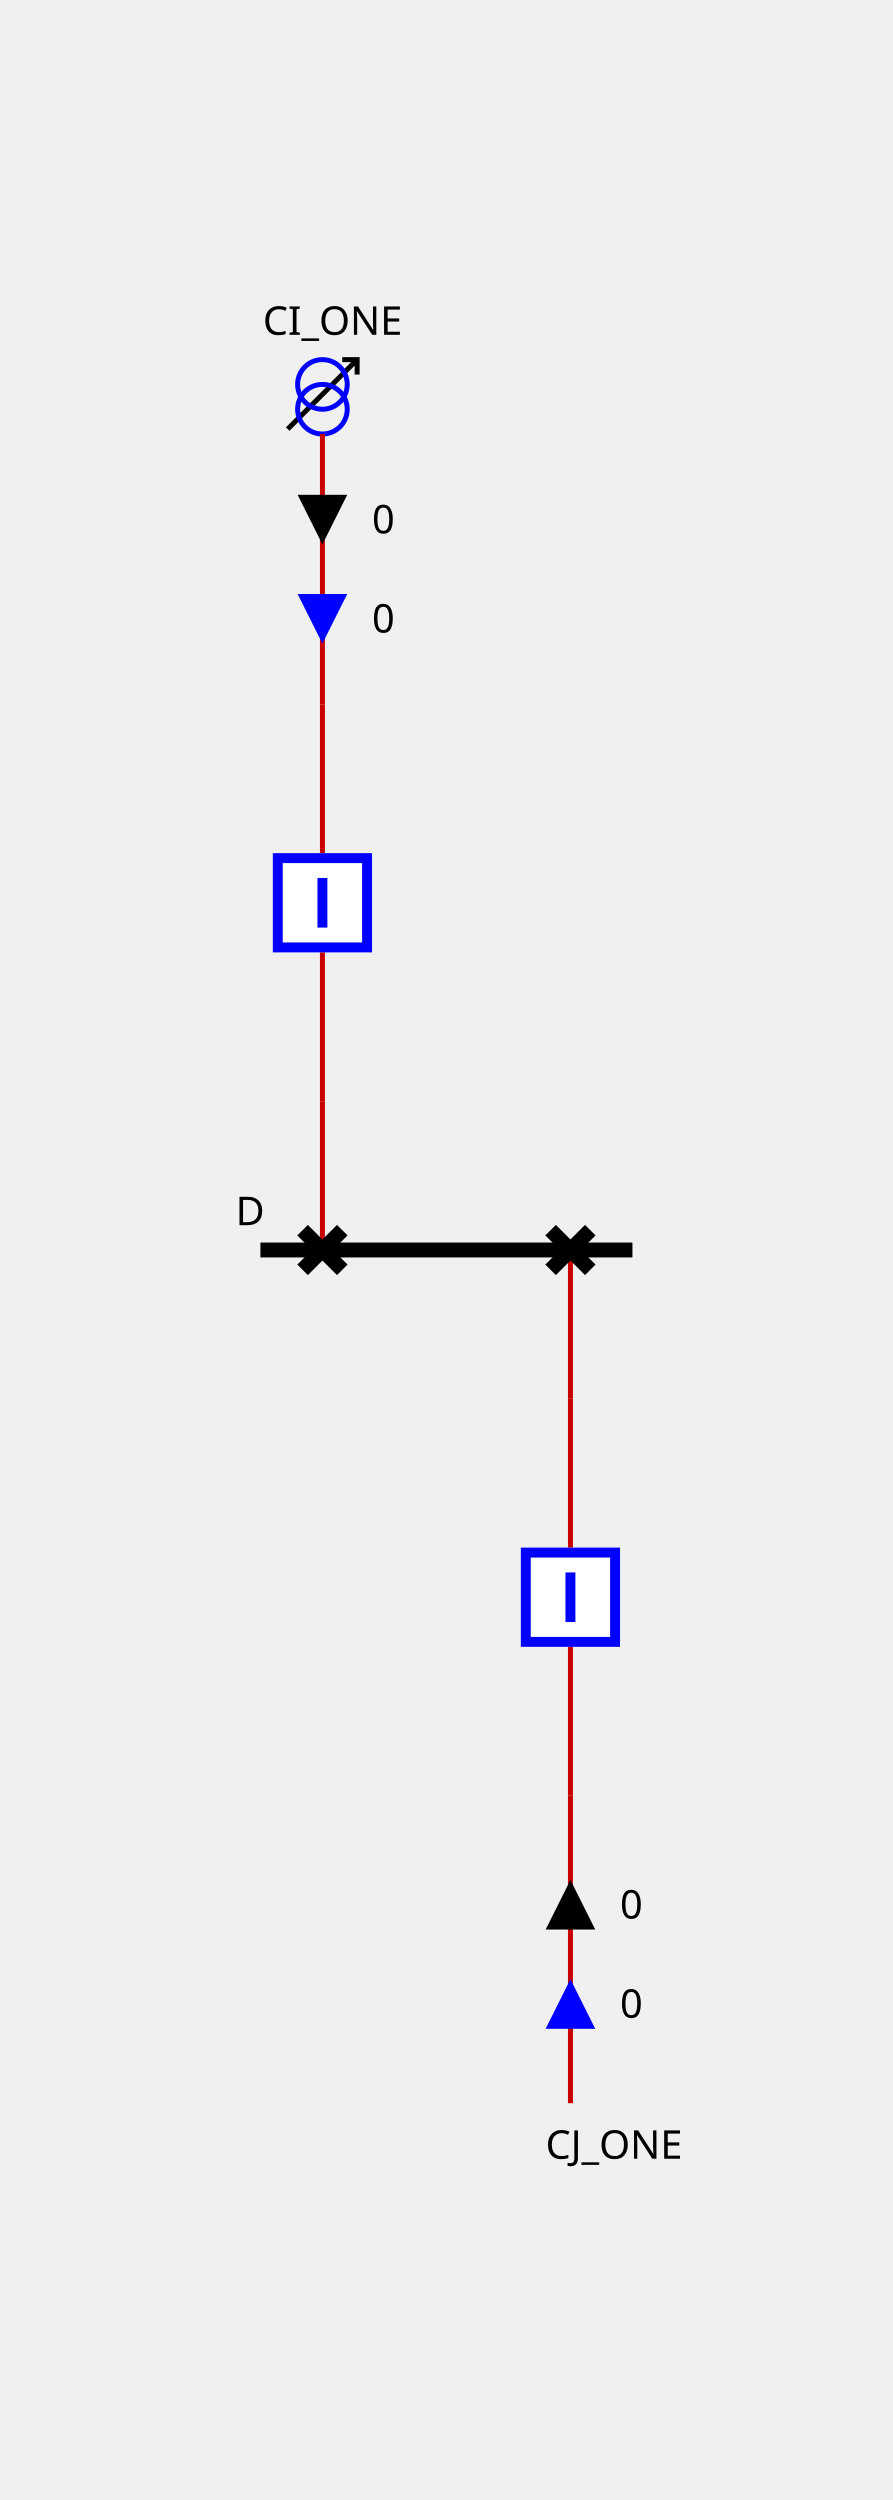
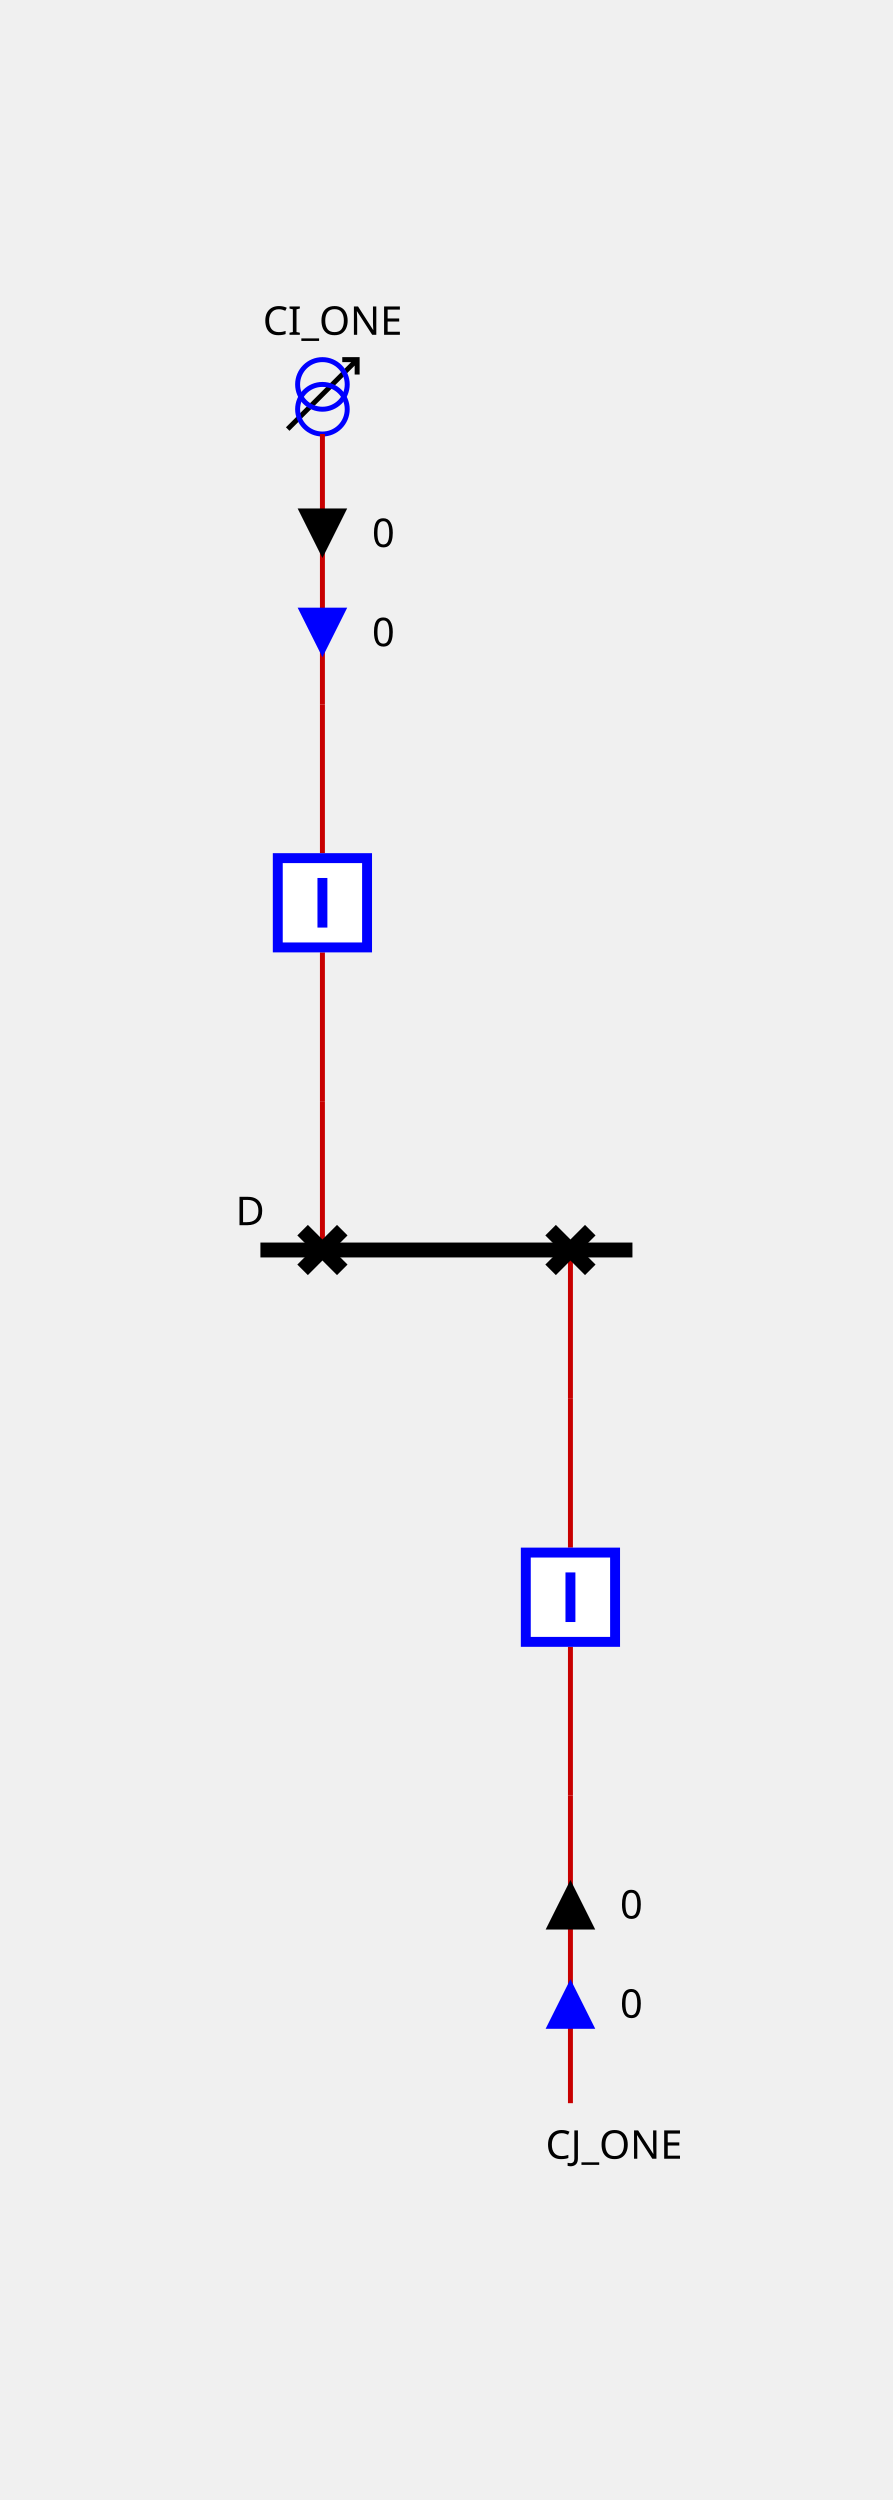
<svg xmlns="http://www.w3.org/2000/svg" viewBox="0 0 180.0 504.0">
  <style>
        
/* ----------------------------------------------------------------------- */
/* File: tautologies.css ------------------------------------------------- */
.sld-out .sld-arrow-in {visibility: hidden}
.sld-in .sld-arrow-out {visibility: hidden}
.sld-closed .sld-sw-open {visibility: hidden}
.sld-open .sld-sw-closed {visibility: hidden}
.sld-hidden-node {visibility: hidden}
.sld-top-feeder .sld-label {dominant-baseline: auto}
.sld-bottom-feeder .sld-label {dominant-baseline: hanging}
.sld-arrow-p .sld-label {dominant-baseline: middle}
.sld-arrow-q .sld-label {dominant-baseline: middle}
/* ----------------------------------------------------------------------- */
/* File: topologicalBaseVoltages.css ------------------------------------- */
.sld-disconnected {--sld-vl-color: #808080}
.sld-vl300to500-0 {--sld-vl-color: #FF0000}
.sld-vl300to500-1 {--sld-vl-color: #7F6C00}
.sld-vl300to500-2 {--sld-vl-color: #F6B2FF}
.sld-vl300to500-3 {--sld-vl-color: #996700}
.sld-vl300to500-4 {--sld-vl-color: #FF85EB}
.sld-vl300to500-5 {--sld-vl-color: #B25B00}
.sld-vl300to500-6 {--sld-vl-color: #FF59B5}
.sld-vl300to500-7 {--sld-vl-color: #CC4400}
.sld-vl300to500-8 {--sld-vl-color: #FF2C67}
.sld-vl300to500-9 {--sld-vl-color: #E52600}
.sld-vl180to300-0 {--sld-vl-color: #218B21}
.sld-vl180to300-1 {--sld-vl-color: #0D4940}
.sld-vl180to300-2 {--sld-vl-color: #DFDAB9}
.sld-vl180to300-3 {--sld-vl-color: #105640}
.sld-vl180to300-4 {--sld-vl-color: #C2CB92}
.sld-vl180to300-5 {--sld-vl-color: #14643C}
.sld-vl180to300-6 {--sld-vl-color: #95B66B}
.sld-vl180to300-7 {--sld-vl-color: #187036}
.sld-vl180to300-8 {--sld-vl-color: #5FA046}
.sld-vl180to300-9 {--sld-vl-color: #1C7E2D}
.sld-vl120to180-0 {--sld-vl-color: #00AFAE}
.sld-vl120to180-1 {--sld-vl-color: #000D58}
.sld-vl120to180-2 {--sld-vl-color: #B8E7B2}
.sld-vl120to180-3 {--sld-vl-color: #002169}
.sld-vl120to180-4 {--sld-vl-color: #85D993}
.sld-vl120to180-5 {--sld-vl-color: #003C7B}
.sld-vl120to180-6 {--sld-vl-color: #59CB8B}
.sld-vl120to180-7 {--sld-vl-color: #005C8C}
.sld-vl120to180-8 {--sld-vl-color: #2CBD94}
.sld-vl120to180-9 {--sld-vl-color: #00839E}
.sld-vl70to120-0 {--sld-vl-color: #CC5500}
.sld-vl70to120-1 {--sld-vl-color: #4A6600}
.sld-vl70to120-2 {--sld-vl-color: #EFB2DD}
.sld-vl70to120-3 {--sld-vl-color: #6E7A00}
.sld-vl70to120-4 {--sld-vl-color: #E685AE}
.sld-vl70to120-5 {--sld-vl-color: #8E8400}
.sld-vl70to120-6 {--sld-vl-color: #DD596B}
.sld-vl70to120-7 {--sld-vl-color: #A37B00}
.sld-vl70to120-8 {--sld-vl-color: #D4432C}
.sld-vl70to120-9 {--sld-vl-color: #B76B00}
.sld-vl50to70-0 {--sld-vl-color: #A020EF}
.sld-vl50to70-1 {--sld-vl-color: #7F0848}
.sld-vl50to70-2 {--sld-vl-color: #B7DBFE}
.sld-vl50to70-3 {--sld-vl-color: #960C6D}
.sld-vl50to70-4 {--sld-vl-color: #8DA6FE}
.sld-vl50to70-5 {--sld-vl-color: #AD109A}
.sld-vl50to70-6 {--sld-vl-color: #6F66FB}
.sld-vl50to70-7 {--sld-vl-color: #BC14C4}
.sld-vl50to70-8 {--sld-vl-color: #7F42F6}
.sld-vl50to70-9 {--sld-vl-color: #B11AD9}
.sld-vl30to50-0 {--sld-vl-color: #FF8290}
.sld-vl30to50-1 {--sld-vl-color: #7F6F41}
.sld-vl30to50-2 {--sld-vl-color: #F6D9FF}
.sld-vl30to50-3 {--sld-vl-color: #99784E}
.sld-vl30to50-4 {--sld-vl-color: #FFC3FB}
.sld-vl30to50-5 {--sld-vl-color: #B27D5B}
.sld-vl30to50-6 {--sld-vl-color: #FFADE3}
.sld-vl30to50-7 {--sld-vl-color: #CC7E68}
.sld-vl30to50-8 {--sld-vl-color: #FF97BF}
.sld-vl30to50-9 {--sld-vl-color: #E57B75}
.sld-vl0to30-0 {--sld-vl-color: #AAAE27}
.sld-vl0to30-1 {--sld-vl-color: #195B0F}
.sld-vl0to30-2 {--sld-vl-color: #EABABE}
.sld-vl0to30-3 {--sld-vl-color: #2D6C13}
.sld-vl0to30-4 {--sld-vl-color: #DDA193}
.sld-vl0to30-5 {--sld-vl-color: #477D17}
.sld-vl0to30-6 {--sld-vl-color: #CE9A6E}
.sld-vl0to30-7 {--sld-vl-color: #648D1C}
.sld-vl0to30-8 {--sld-vl-color: #BEA04A}
.sld-vl0to30-9 {--sld-vl-color: #869D22}
/* ----------------------------------------------------------------------- */
/* File : highlightLineStates.css ---------------------------------------- */
.sld-feeder-disconnected {stroke: black}
.sld-feeder-connected-disconnected {stroke-dasharray: 3,3}
.sld-feeder-disconnected-connected {stroke: black; stroke-dasharray: 3,3}
/* ----------------------------------------------------------------------- */
/* File : components.css ------------------------------------------------- */
/* Stroke black */
.sld-disconnector {stroke-width: 3; stroke: black; fill: none}
/* Stroke blue */
.sld-breaker {stroke-width: 2; stroke: blue; fill:white}
/* Stroke --sld-vl-color with fallback black */
.sld-bus-connection {stroke: var(--sld-vl-color, black); stroke-width: 4; fill: none}
.sld-busbar-section {stroke: var(--sld-vl-color, black); stroke-width: 3; fill: none}
/* Stroke --sld-vl-color with fallback red */
.sld-wire {stroke: var(--sld-vl-color, #c80000); fill: none}
/* Stroke --sld-vl-color with fallback blue */
.sld-load-break-switch {stroke: var(--sld-vl-color, blue); fill: none}
.sld-load {stroke: var(--sld-vl-color, blue); fill: none}
.sld-generator {stroke: var(--sld-vl-color, blue); fill: none}
.sld-two-wt {stroke: var(--sld-vl-color, blue); fill: none}
.sld-three-wt {stroke: var(--sld-vl-color, blue); fill: none}
.sld-winding {stroke: var(--sld-vl-color, blue); fill: none}
.sld-capacitor {stroke: var(--sld-vl-color, blue); fill: none}
.sld-inductor {stroke: var(--sld-vl-color, blue); fill: none}
.sld-pst {stroke: var(--sld-vl-color, blue); fill: none}
.sld-pst-arrow {stroke: black; fill: none}
.sld-svc {stroke: var(--sld-vl-color, blue); fill: none}
.sld-vsc {stroke: var(--sld-vl-color, blue); font-size: 7.43px; fill: none}
/* Stroke none &amp; fill: --sld-vl-color */
.sld-node-infos {stroke: none; fill: var(--sld-vl-color, black)}
/* Stroke none &amp; fill: black */
.sld-label {stroke: none; fill: black; font: 8px "Verdana"}
.sld-graph-label {stroke: none; fill: black; font: 12px "Verdana"}
.sld-node {stroke: none; fill: black}
.sld-flash {stroke: none; fill: black}
.sld-lock {stroke: none; fill: black}
/* Specific */
.sld-grid {stroke: #003700; stroke-dasharray: 1,10}
.sld-arrow-p {fill:black}
.sld-arrow-q {fill:blue}
.sld-frame {fill: var(--sld-background-color, transparent)}


    </style>
  <rect class="sld-frame" height="100%" width="100%" />
  <g>
    <g class="sld-busbar-section sld-vl180to300-0" id="idD" transform="translate(52.5,252.0)">
      <line x1="0" x2="75.0" y1="0" y2="0" />
      <text class="sld-label" id="D_NW_LABEL" x="-5.0" y="-5.0">D</text>
    </g>
    <g class="cell idEXTERN_32_0" id="idEXTERN_32_0">
      <g class="sld-node sld-hidden-node sld-vl180to300-0" id="idINTERNAL_95_C_95_F" transform="translate(61.0,218.0)">
        <circle cx="4" cy="4" r="4" />
      </g>
      <g class="sld-node sld-hidden-node sld-vl180to300-0" id="idINTERNAL_95_C_95_CI_95_ONE" transform="translate(61.0,138.0)">
        <circle cx="4" cy="4" r="4" />
      </g>
      <g class="sld-pst sld-top-feeder" id="idCI_95_ONE" transform="translate(58.0,72.5)">
        <path class="sld-pst-arrow" d="M14,0 0,14 M11,0 14,0 14,3" />
        <circle class="sld-vl180to300-0 sld-winding" cx="7" cy="10" r="5" />
        <circle class="sld-vl180to300-1 sld-winding" cx="7" cy="5" r="5" />
        <text class="sld-label" id="CI_ONE_N_LABEL" x="-5.0" y="-5.0">CI_ONE</text>
      </g>
-       <g class="sld-wire sld-vl180to300-0" id="_95_C_95_D_95_F">
-         <polyline points="65.0,252.0,65.0,252.0" />
-       </g>
      <g class="sld-wire sld-vl180to300-0" id="_95_C_95_F_95_INTERNAL_95_C_95_F">
        <polyline points="65.0,252.0,65.0,222.0" />
      </g>
      <g class="sld-wire sld-vl180to300-0" id="_95_C_95_J_95_INTERNAL_95_C_95_F">
        <polyline points="65.0,192.0,65.0,222.0" />
      </g>
      <g class="sld-wire sld-vl180to300-0" id="_95_C_95_J_95_INTERNAL_95_C_95_CI_95_ONE">
        <polyline points="65.0,172.0,65.0,142.0" />
      </g>
      <g class="sld-wire sld-vl180to300-0" id="_95_C_95_INTERNAL_95_C_95_CI_95_ONE_95_CI_95_ONE">
        <polyline points="65.0,142.0,65.0,87.5" />
      </g>
-       <g class="sld-arrow-p sld-in" id="idCI_95_ONE_ARROW_ACTIVE" transform="translate(60.0,99.75)">
+       <g class="sld-arrow-p sld-in" id="idCI_95_ONE_ARROW_ACTIVE" transform="translate(60.0,102.5)">
        <polygon class="sld-arrow-in" points="0,0 10,0 5,10" />
        <polygon class="sld-arrow-out" points="5,0 10,10 0,10" />
        <text class="sld-label" x="15.0" y="5.0">0</text>
      </g>
-       <g class="sld-arrow-q sld-in" id="idCI_95_ONE_ARROW_REACTIVE" transform="translate(60.0,119.75)">
+       <g class="sld-arrow-q sld-in" id="idCI_95_ONE_ARROW_REACTIVE" transform="translate(60.0,122.5)">
        <polygon class="sld-arrow-in" points="0,0 10,0 5,10" />
        <polygon class="sld-arrow-out" points="5,0 10,10 0,10" />
        <text class="sld-label" x="15.0" y="5.0">0</text>
      </g>
      <g class="sld-disconnector sld-closed sld-vl180to300-0" id="idF" transform="translate(61.0,248.0)">
        <path class="sld-sw-closed" d="M0,0 8,8 M8,0 0,8" />
        <path class="sld-sw-open" d="M8,0 0,8" />
      </g>
      <g class="sld-breaker sld-closed sld-vl180to300-0" id="idJ" transform="translate(55.0,172.0)">
        <path class="sld-sw-closed" d="M1,1 V19 H19 V1z M10,5 V15" />
        <path class="sld-sw-open" d="M1,1 V19 H19 V1z M5,10 H15" />
      </g>
    </g>
    <g class="cell idEXTERN_32_1" id="idEXTERN_32_1">
      <g class="sld-node sld-hidden-node sld-vl180to300-0" id="idINTERNAL_95_C_95_H" transform="translate(111.0,278.0)">
        <circle cx="4" cy="4" r="4" />
      </g>
      <g class="sld-node sld-hidden-node sld-vl180to300-0" id="idINTERNAL_95_C_95_CJ_95_ONE" transform="translate(111.0,358.0)">
        <circle cx="4" cy="4" r="4" />
      </g>
      <g class="sld-bottom-feeder sld-vl180to300-0" id="idCJ_95_ONE" transform="translate(115.0,424.0)">
        <text class="sld-label" id="CJ_ONE_S_LABEL" x="-5.0" y="5.0">CJ_ONE</text>
      </g>
-       <g class="sld-wire sld-vl180to300-0" id="_95_C_95_D_95_H">
-         <polyline points="115.0,252.0,115.0,252.0" />
-       </g>
      <g class="sld-wire sld-vl180to300-0" id="_95_C_95_H_95_INTERNAL_95_C_95_H">
        <polyline points="115.0,252.0,115.0,282.0" />
      </g>
      <g class="sld-wire sld-vl180to300-0" id="_95_C_95_L_95_INTERNAL_95_C_95_H">
        <polyline points="115.0,312.0,115.0,282.0" />
      </g>
      <g class="sld-wire sld-vl180to300-0" id="_95_C_95_L_95_INTERNAL_95_C_95_CJ_95_ONE">
        <polyline points="115.0,332.0,115.0,362.0" />
      </g>
      <g class="sld-wire sld-vl180to300-0" id="_95_C_95_INTERNAL_95_C_95_CJ_95_ONE_95_CJ_95_ONE">
        <polyline points="115.0,362.0,115.0,424.0" />
      </g>
      <g class="sld-arrow-q sld-in" id="idCJ_95_ONE_ARROW_REACTIVE" transform="translate(110.0,399.0)">
        <polygon class="sld-arrow-in" points="0,0 10,0 5,10" transform="rotate(180.0,5.0,5.0)" />
        <polygon class="sld-arrow-out" points="5,0 10,10 0,10" transform="rotate(180.0,5.0,5.0)" />
        <text class="sld-label" x="15.0" y="5.0">0</text>
      </g>
      <g class="sld-arrow-p sld-in" id="idCJ_95_ONE_ARROW_ACTIVE" transform="translate(110.0,379.0)">
        <polygon class="sld-arrow-in" points="0,0 10,0 5,10" transform="rotate(180.0,5.0,5.0)" />
        <polygon class="sld-arrow-out" points="5,0 10,10 0,10" transform="rotate(180.0,5.0,5.0)" />
        <text class="sld-label" x="15.0" y="5.0">0</text>
      </g>
      <g class="sld-disconnector sld-closed sld-vl180to300-0" id="idH" transform="translate(111.0,248.0)">
        <path class="sld-sw-closed" d="M0,0 8,8 M8,0 0,8" />
        <path class="sld-sw-open" d="M8,0 0,8" />
      </g>
      <g class="sld-breaker sld-closed sld-vl180to300-0" id="idL" transform="translate(105.0,312.0)">
        <path class="sld-sw-closed" d="M1,1 V19 H19 V1z M10,5 V15" />
        <path class="sld-sw-open" d="M1,1 V19 H19 V1z M5,10 H15" />
      </g>
    </g>
  </g>
</svg>
